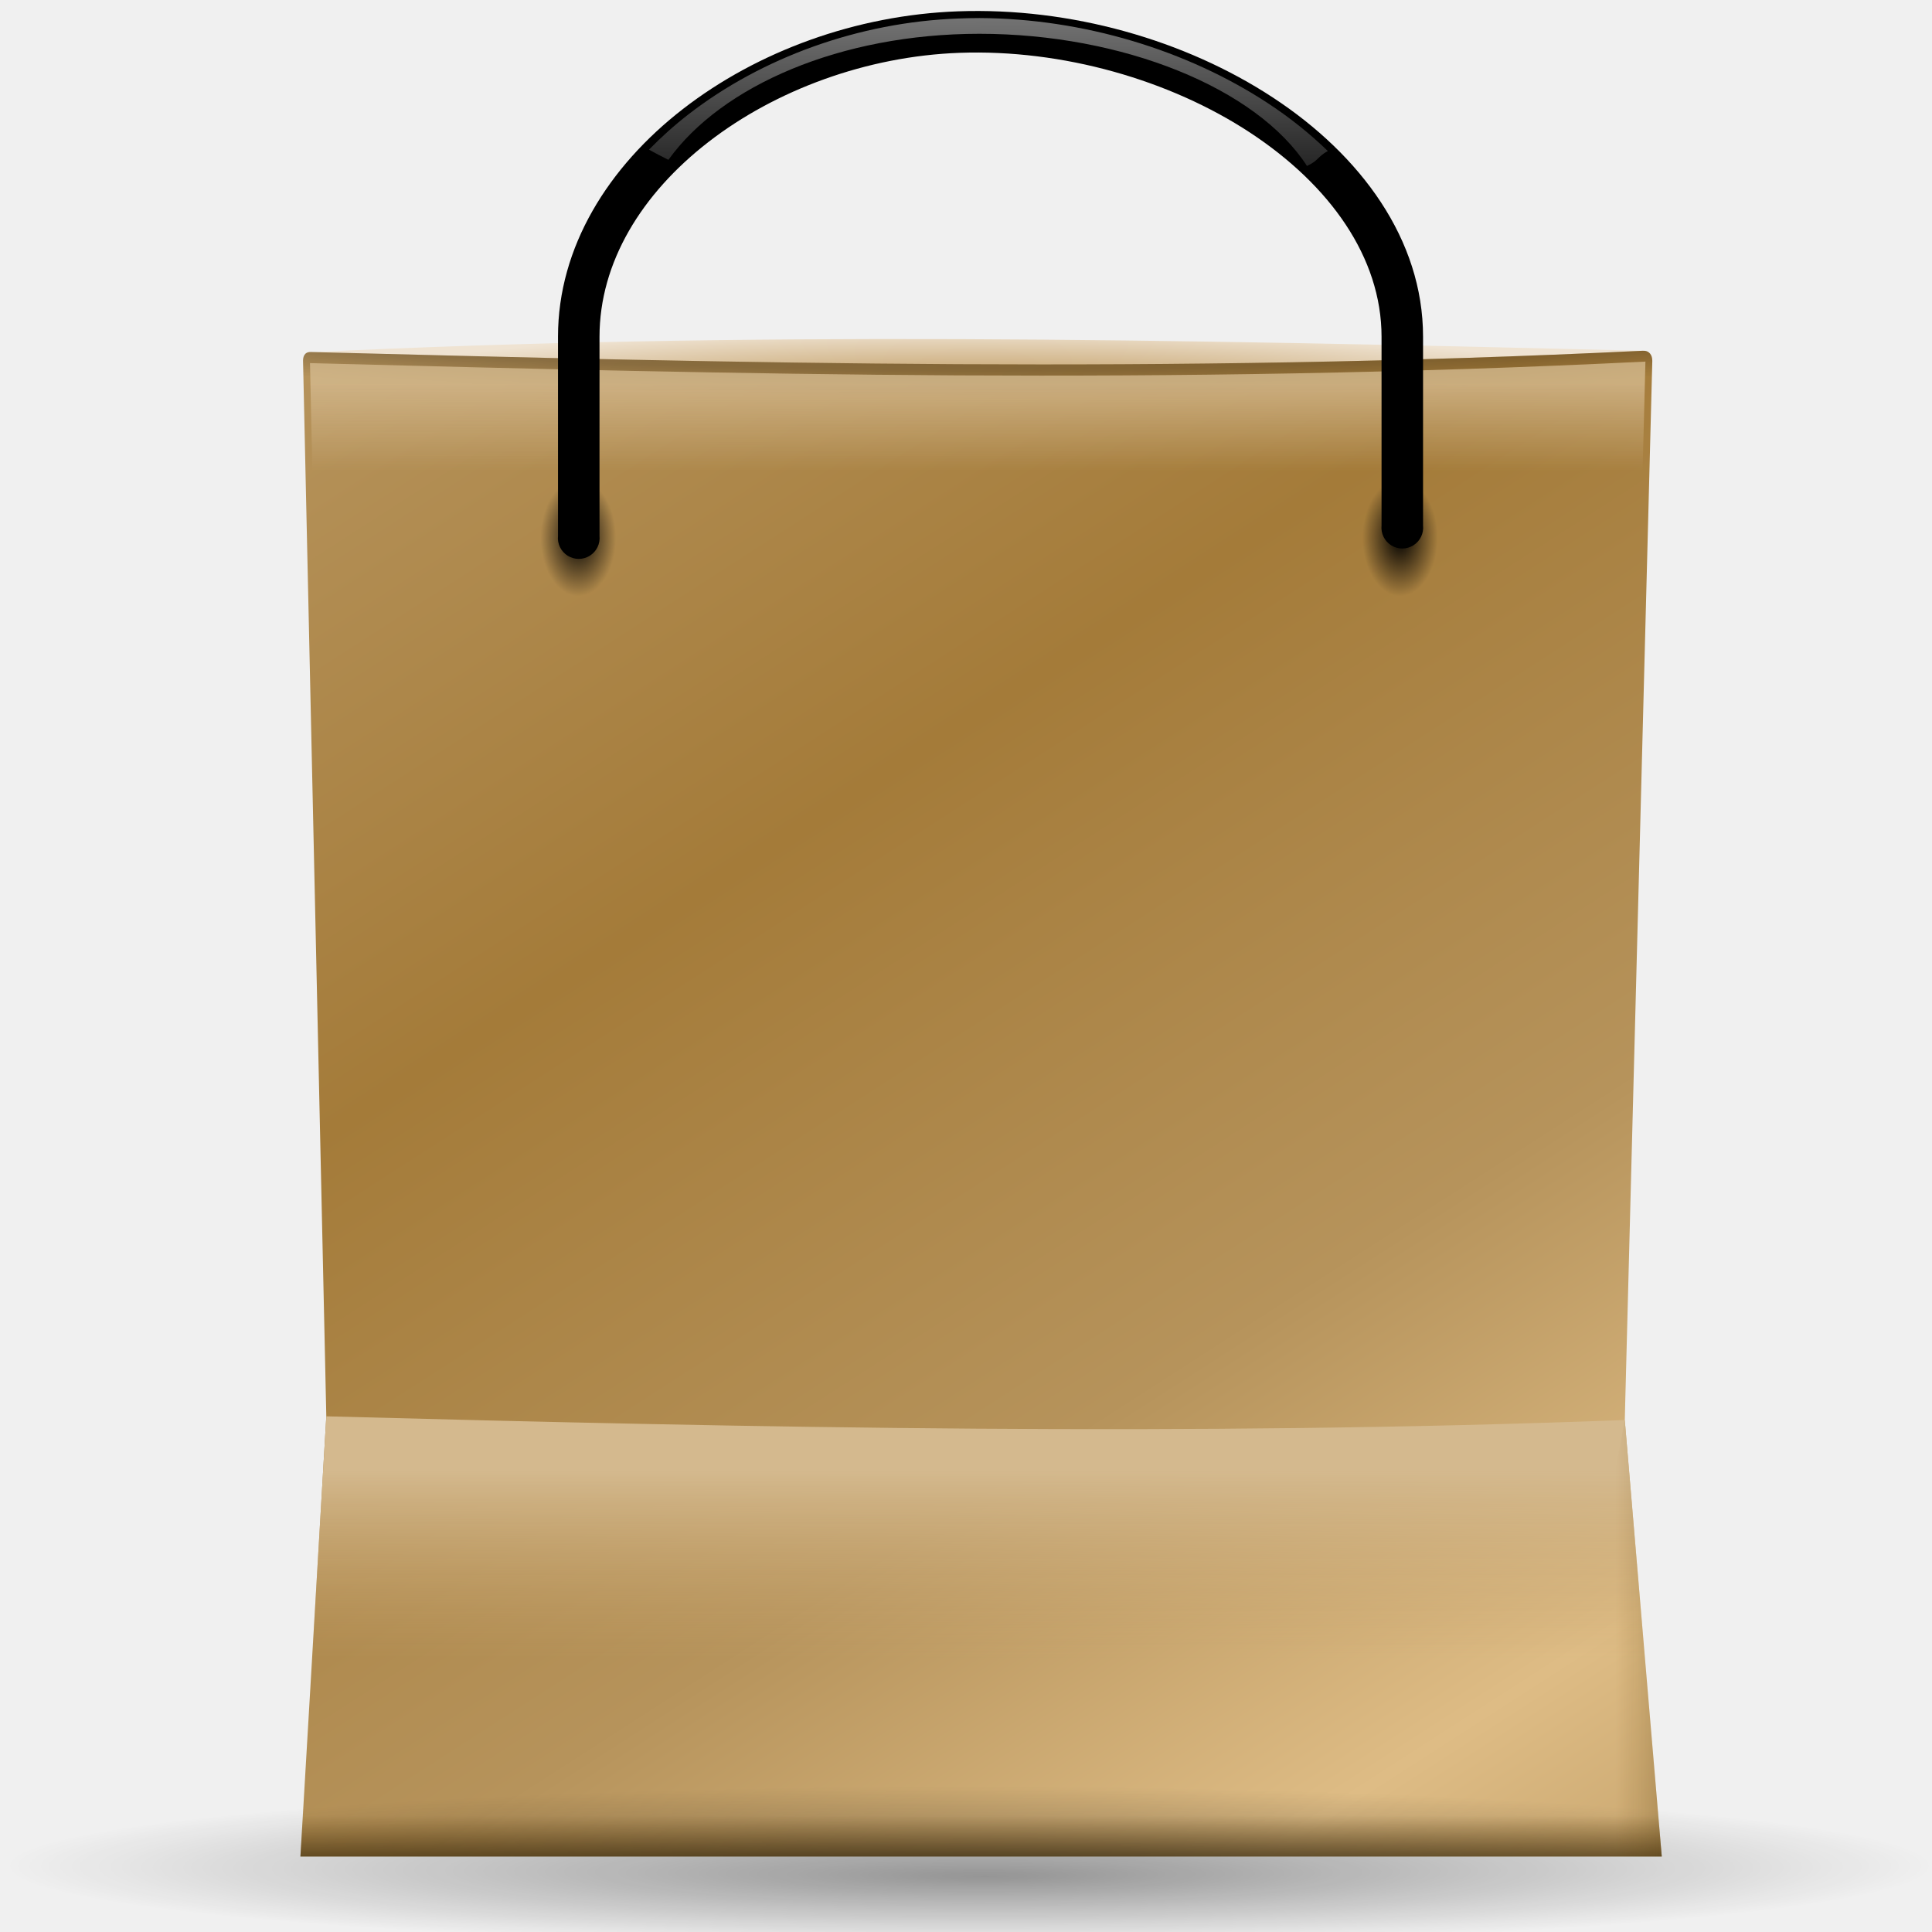
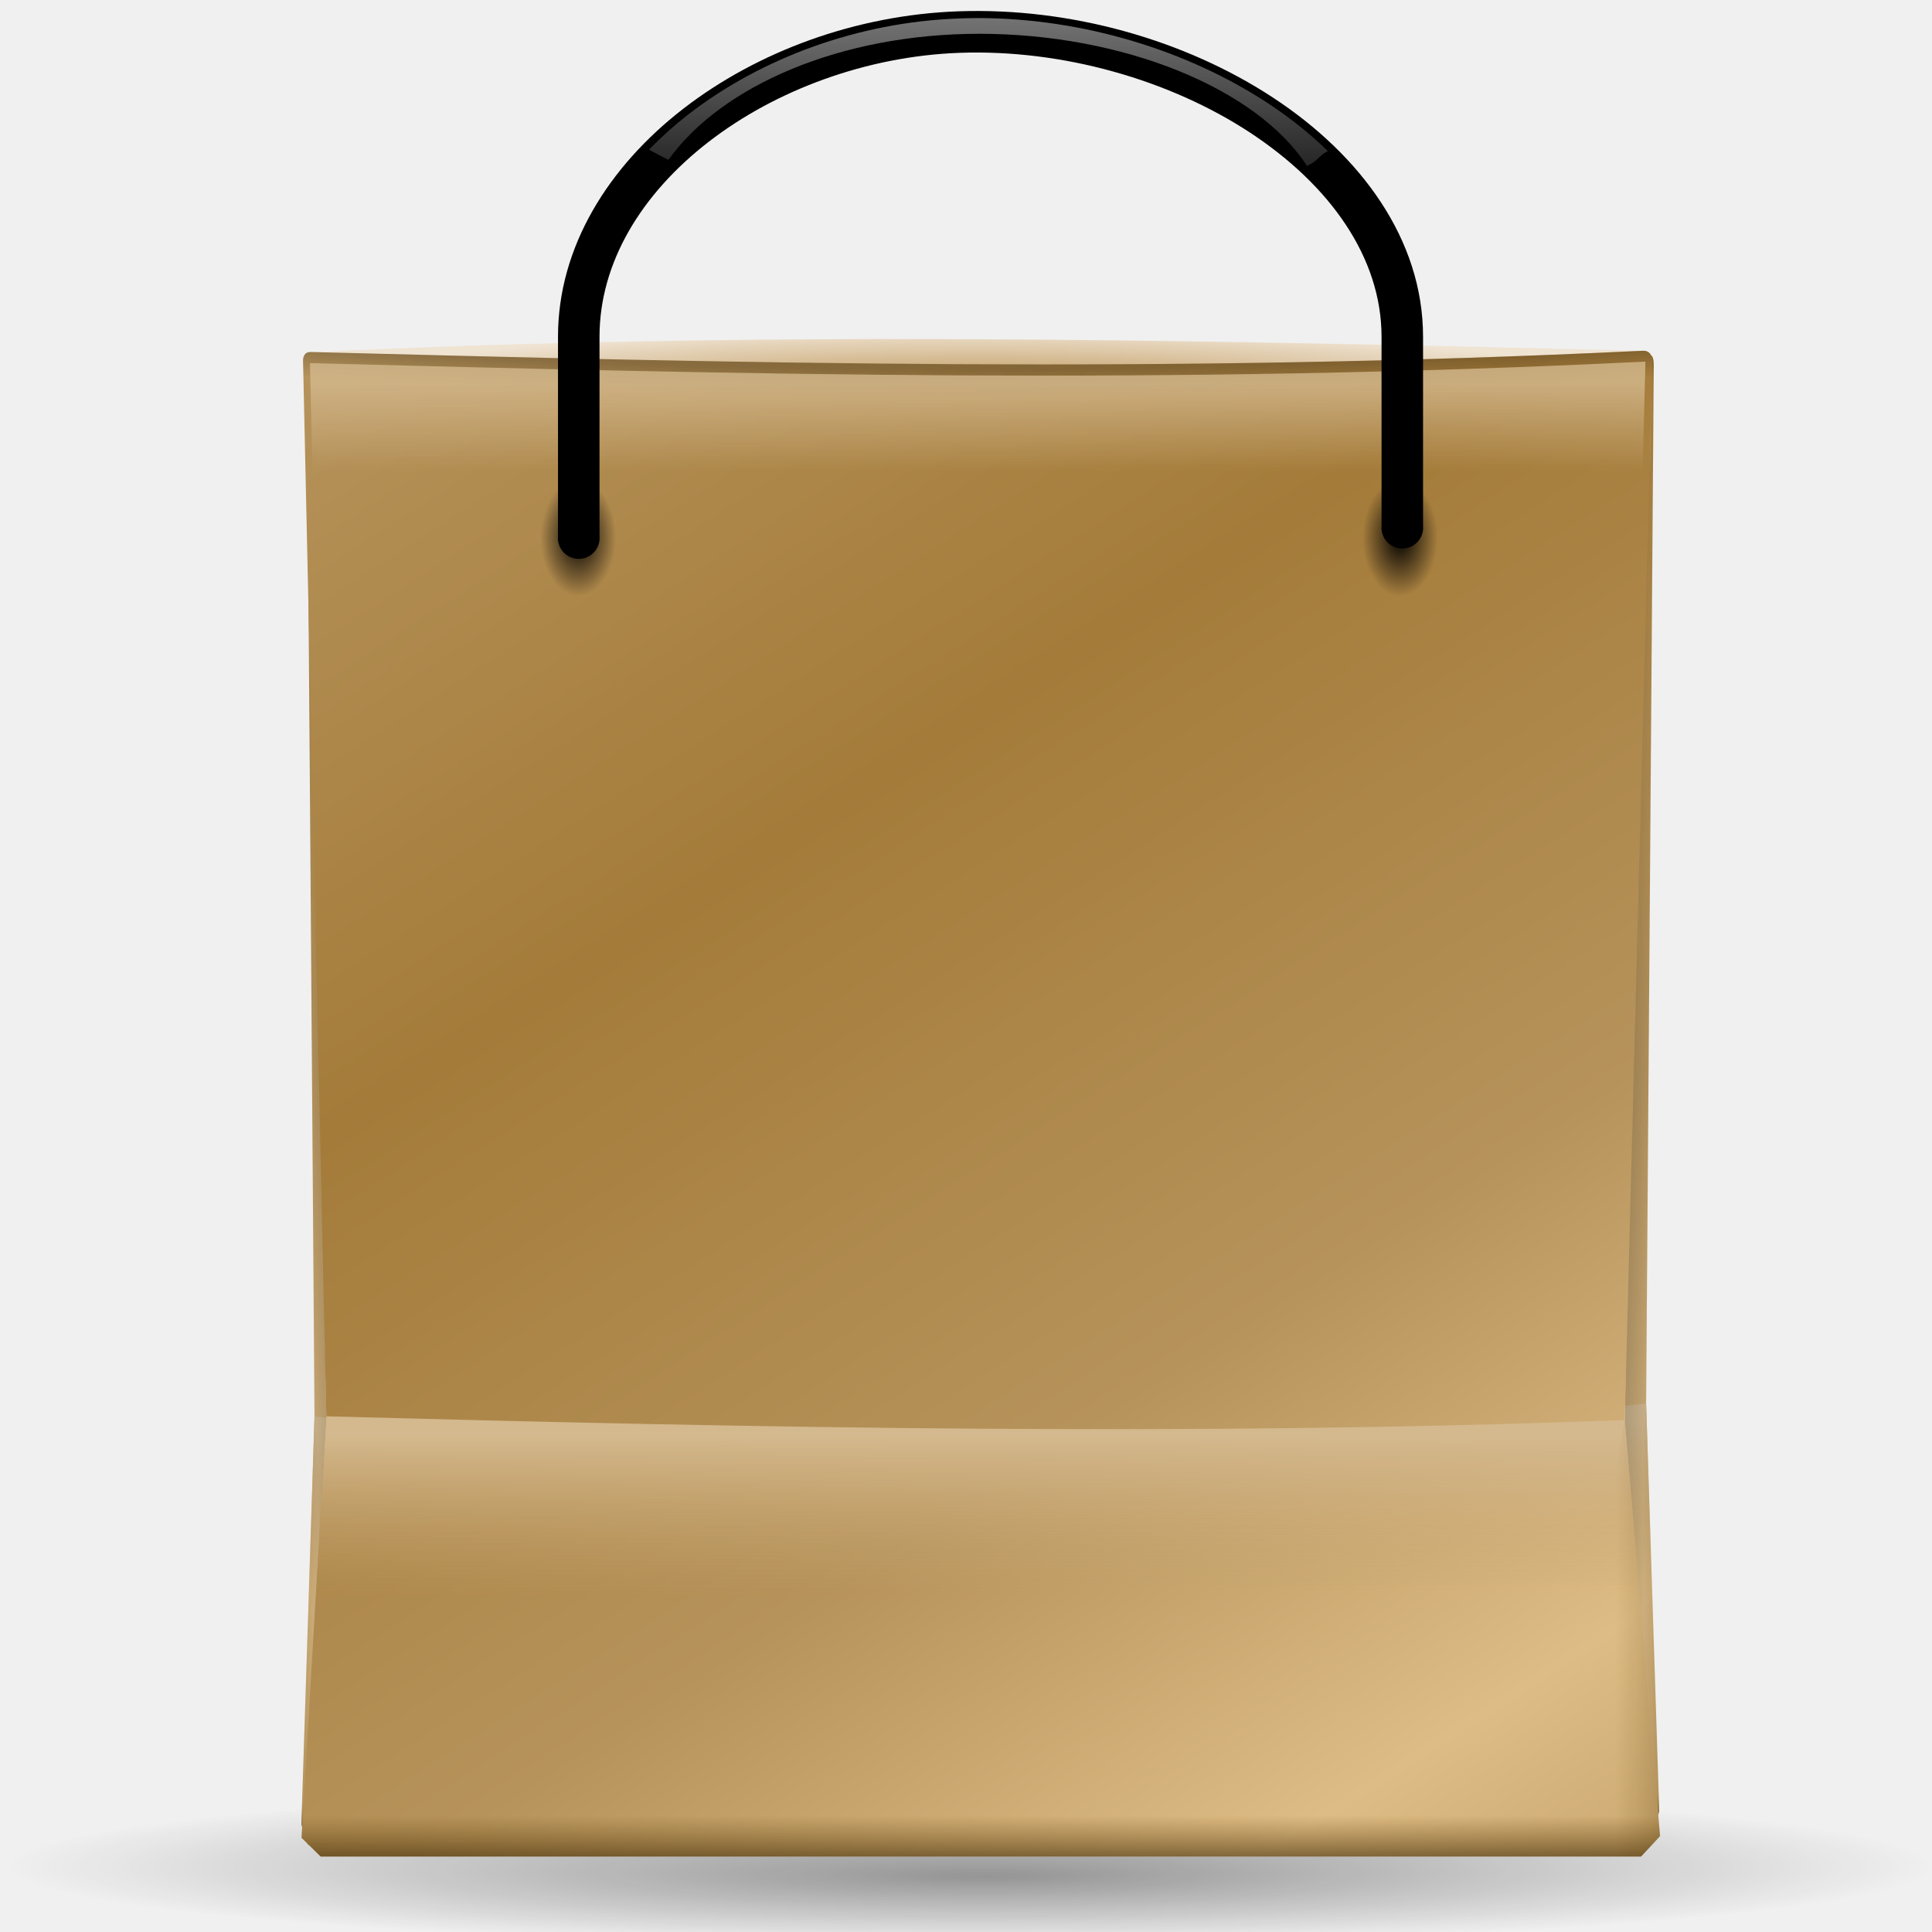
<svg xmlns="http://www.w3.org/2000/svg" xmlns:xlink="http://www.w3.org/1999/xlink" width="128" height="128" id="svg1307" version="1.0">
  <defs id="defs1309">
+     <linearGradient id="linearGradient2950">
+       <stop style="stop-color:#2e3436;stop-opacity:1;" offset="0" id="stop2952" />
+       <stop style="stop-color:#2e3436;stop-opacity:0;" offset="1" id="stop2954" />
+     </linearGradient>
    <linearGradient id="linearGradient3675">
      <stop style="stop-color:#b48842;stop-opacity:1;" offset="0" id="stop3677" />
      <stop style="stop-color:#efe3d2;stop-opacity:1;" offset="1" id="stop3679" />
    </linearGradient>
    <linearGradient id="linearGradient3629">
      <stop style="stop-color:#818181;stop-opacity:1;" offset="0" id="stop3631" />
      <stop style="stop-color:#818181;stop-opacity:0;" offset="1" id="stop3633" />
    </linearGradient>
    <linearGradient id="linearGradient3241">
      <stop style="stop-color:#d4b98e;stop-opacity:1;" offset="0" id="stop3243" />
      <stop style="stop-color:#d4b98e;stop-opacity:0;" offset="1" id="stop3245" />
    </linearGradient>
    <linearGradient id="linearGradient3224">
      <stop style="stop-color:black;stop-opacity:1;" offset="0" id="stop3226" />
      <stop id="stop3235" offset="0.858" style="stop-color:black;stop-opacity:0.498;" />
      <stop style="stop-color:black;stop-opacity:0;" offset="1" id="stop3228" />
    </linearGradient>
    <linearGradient id="linearGradient3208">
      <stop style="stop-color:black;stop-opacity:1;" offset="0" id="stop3210" />
      <stop style="stop-color:black;stop-opacity:0;" offset="1" id="stop3212" />
    </linearGradient>
    <linearGradient id="linearGradient3174">
      <stop style="stop-color:#a47b39;stop-opacity:1;" offset="0" id="stop3176" />
      <stop id="stop3180" offset="0.588" style="stop-color:#b6935b;stop-opacity:1;" />
      <stop style="stop-color:#debc85;stop-opacity:1;" offset="1" id="stop3178" />
    </linearGradient>
    <linearGradient id="linearGradient3166">
      <stop style="stop-color:#d4b98e;stop-opacity:1;" offset="0" id="stop3168" />
      <stop style="stop-color:#c8a56e;stop-opacity:0;" offset="1" id="stop3170" />
    </linearGradient>
    <linearGradient id="linearGradient5242">
      <stop style="stop-color:#180f00;stop-opacity:1;" offset="0" id="stop5244" />
      <stop style="stop-color:#613e00;stop-opacity:0;" offset="1" id="stop5246" />
    </linearGradient>
    <linearGradient xlink:href="#linearGradient3174" id="linearGradient3154" x1="61.75" y1="44.125" x2="102.5" y2="107.375" gradientUnits="userSpaceOnUse" spreadMethod="reflect" gradientTransform="matrix(0.980352,0,0,0.980352,-0.438514,7.073345)" />
-     <linearGradient xlink:href="#linearGradient3166" id="linearGradient3172" x1="64.25" y1="92.125" x2="64.25" y2="104.875" gradientUnits="userSpaceOnUse" gradientTransform="matrix(0.980352,0,0,0.980352,-0.438514,7.073345)" />
+     <linearGradient xlink:href="#linearGradient3166" id="linearGradient3172" x1="64.25" y1="89.83" x2="64.25" y2="100.54" gradientUnits="userSpaceOnUse" gradientTransform="matrix(0.980352,0,0,0.980352,-0.438514,7.073345)" />
    <linearGradient xlink:href="#linearGradient5242" id="linearGradient3186" gradientUnits="userSpaceOnUse" x1="64.25" y1="120.422" x2="64.25" y2="115.482" gradientTransform="matrix(0.980352,0,0,0.980352,-0.438514,7.073345)" />
    <linearGradient xlink:href="#linearGradient5242" id="linearGradient3190" gradientUnits="userSpaceOnUse" x1="123.355" y1="116.47" x2="109.614" y2="116.47" gradientTransform="matrix(0.980352,0,0,0.980352,-0.438514,7.073345)" />
    <radialGradient xlink:href="#linearGradient3208" id="radialGradient3214" cx="38.562" cy="36.125" fx="38.562" fy="36.125" r="2.5" gradientTransform="matrix(1,0,0,0.975,0,0.903125)" gradientUnits="userSpaceOnUse" />
    <radialGradient xlink:href="#linearGradient3208" id="radialGradient3218" gradientUnits="userSpaceOnUse" gradientTransform="matrix(1,0,0,0.975,0,0.903125)" cx="38.562" cy="36.125" fx="38.562" fy="36.125" r="2.5" />
    <radialGradient xlink:href="#linearGradient3224" id="radialGradient3230" cx="63.157" cy="66.08" fx="63.157" fy="66.08" r="45.096" gradientTransform="matrix(2.215367,0,0,0.279293,-74.91674,-4.748976)" gradientUnits="userSpaceOnUse" />
    <linearGradient xlink:href="#linearGradient3241" id="linearGradient3247" x1="59.75" y1="24.707" x2="59.75" y2="30.505" gradientUnits="userSpaceOnUse" gradientTransform="matrix(0.989418,0,0,0.989418,0.685484,0.995587)" />
    <linearGradient id="linearGradient3291">
      <stop id="stop3293" offset="0" style="stop-color:#000000;stop-opacity:1;" />
      <stop id="stop3295" offset="1" style="stop-color:#000000;stop-opacity:0;" />
    </linearGradient>
    <radialGradient xlink:href="#linearGradient3291" id="radialGradient3616" gradientUnits="userSpaceOnUse" gradientTransform="matrix(1,0,0,0.197802,0,92.82166)" cx="63.912" cy="115.709" fx="64.958" fy="124.289" r="63.912" />
    <linearGradient xlink:href="#linearGradient3629" id="linearGradient3635" x1="66.507" y1="-0.623" x2="66.583" y2="15.994" gradientUnits="userSpaceOnUse" />
    <radialGradient xlink:href="#linearGradient3675" id="radialGradient3681" cx="64.776" cy="-255.127" fx="64.776" fy="-255.187" r="44.711" gradientTransform="matrix(1,0,0,0.100719,0,52.00215)" gradientUnits="userSpaceOnUse" />
+     <linearGradient xlink:href="#linearGradient3174" id="linearGradient2000" gradientUnits="userSpaceOnUse" gradientTransform="matrix(0.980352,0,0,0.980352,-116.3063,59.96285)" spreadMethod="reflect" x1="61.75" y1="44.125" x2="102.5" y2="107.375" />
+     <linearGradient xlink:href="#linearGradient3166" id="linearGradient2002" gradientUnits="userSpaceOnUse" gradientTransform="matrix(0.980352,0,0,0.980352,-116.3063,59.96285)" x1="64.25" y1="89.83" x2="64.25" y2="100.54" />
+     <linearGradient xlink:href="#linearGradient5242" id="linearGradient2004" gradientUnits="userSpaceOnUse" gradientTransform="matrix(0.980352,0,0,0.980352,-116.3063,59.96285)" x1="64.25" y1="120.422" x2="64.25" y2="115.482" />
+     <linearGradient xlink:href="#linearGradient5242" id="linearGradient2006" gradientUnits="userSpaceOnUse" gradientTransform="matrix(0.980352,0,0,0.980352,-116.3063,59.96285)" x1="123.355" y1="116.47" x2="109.614" y2="116.47" />
+     <radialGradient xlink:href="#linearGradient3224" id="radialGradient2008" gradientUnits="userSpaceOnUse" gradientTransform="matrix(2.215367,0,0,0.279293,-190.7845,48.14053)" cx="63.157" cy="66.08" fx="63.157" fy="66.08" r="45.096" />
+     <linearGradient xlink:href="#linearGradient3241" id="linearGradient2010" gradientUnits="userSpaceOnUse" gradientTransform="matrix(0.989418,0,0,0.989418,-115.1823,53.88509)" x1="59.75" y1="24.707" x2="59.75" y2="30.505" />
+     <linearGradient xlink:href="#linearGradient2950" id="linearGradient2956" x1="99.767" y1="72.81" x2="109.688" y2="72.81" gradientUnits="userSpaceOnUse" gradientTransform="matrix(1.006945,0,1.872051e-3,0.980329,-0.73685,1.062503)" />
+     <linearGradient xlink:href="#linearGradient3174" id="linearGradient2992" gradientUnits="userSpaceOnUse" gradientTransform="matrix(0.980352,0,0,0.980352,-116.3063,59.96285)" spreadMethod="reflect" x1="61.75" y1="44.125" x2="102.5" y2="107.375" />
+     <linearGradient xlink:href="#linearGradient3166" id="linearGradient2994" gradientUnits="userSpaceOnUse" gradientTransform="matrix(0.980352,0,0,0.980352,-116.3063,59.96285)" x1="64.25" y1="89.83" x2="64.25" y2="100.54" />
+     <linearGradient xlink:href="#linearGradient5242" id="linearGradient2996" gradientUnits="userSpaceOnUse" gradientTransform="matrix(0.980352,0,0,0.980352,-116.3063,59.96285)" x1="64.25" y1="120.422" x2="64.25" y2="115.482" />
+     <linearGradient xlink:href="#linearGradient5242" id="linearGradient2998" gradientUnits="userSpaceOnUse" gradientTransform="matrix(0.980352,0,0,0.980352,-116.3063,59.96285)" x1="123.355" y1="116.47" x2="109.614" y2="116.47" />
+     <radialGradient xlink:href="#linearGradient3224" id="radialGradient3000" gradientUnits="userSpaceOnUse" gradientTransform="matrix(2.215367,0,0,0.279293,-190.7845,48.14053)" cx="63.157" cy="66.08" fx="63.157" fy="66.08" r="45.096" />
+     <linearGradient xlink:href="#linearGradient3241" id="linearGradient3002" gradientUnits="userSpaceOnUse" gradientTransform="matrix(0.989418,0,0,0.989418,-115.1823,53.88509)" x1="59.75" y1="24.707" x2="59.75" y2="30.505" />
+     <linearGradient xlink:href="#linearGradient2950" id="linearGradient3004" gradientUnits="userSpaceOnUse" gradientTransform="matrix(1.006945,0,1.872051e-3,0.980329,-0.73685,1.062503)" x1="99.767" y1="72.81" x2="109.688" y2="72.81" />
  </defs>
  <g id="layer1">
+     <g id="g2982" transform="matrix(-1,0,0,1,129.8963,0.864706)">
+       <g id="g2966" transform="matrix(0.350487,0,1.872051e-3,0.980329,111.6647,-51.08628)">
+         <path style="fill:url(#linearGradient2992);fill-opacity:1;fill-rule:evenodd;stroke:none;stroke-width:1px;stroke-linecap:butt;stroke-linejoin:miter;stroke-opacity:1" d="M -70.631,175.89 L -7.15,175.89 L -5.887,174.524 L -8.222,146.969 L -6.399,76.811 C -6.393,76.397 -6.599,76.105 -7.04,76.129 C -38.743,77.663 -43.08,76.941 -71.296,76.211 C -71.718,76.193 -71.801,76.59 -71.789,76.845 L -70.248,146.724 L -71.89,174.648 L -70.631,175.89 z " id="path2968" />
+         <path id="path2970" d="M -69.631,175.89 L -7.139,175.89 L -5.886,174.536 L -8.222,146.969 C -36.898,148.063 -40.573,147.487 -69.248,146.724 L -70.884,174.645 L -69.631,175.89 z " style="fill:url(#linearGradient2994);fill-opacity:1;fill-rule:evenodd;stroke:none;stroke-width:1px;stroke-linecap:butt;stroke-linejoin:miter;stroke-opacity:1" />
+         <path style="fill:url(#linearGradient2996);fill-opacity:1;fill-rule:evenodd;stroke:none;stroke-width:1px;stroke-linecap:butt;stroke-linejoin:miter;stroke-opacity:1" d="M -69.62,175.89 L -7.139,175.89 L -5.885,174.546 L -6.728,164.606 L -70.287,164.38 L -70.891,174.647 L -69.62,175.89 z " id="path2972" />
+         <path id="path2974" d="M -13.614,175.89 L -7.15,175.89 L -5.886,174.544 L -8.222,146.969 L -13.614,175.89 z " style="fill:url(#linearGradient2998);fill-opacity:1;fill-rule:evenodd;stroke:none;stroke-width:1px;stroke-linecap:butt;stroke-linejoin:miter;stroke-opacity:1" />
+         <path id="path2976" d="M -8.222,146.969 L -6.399,76.796 C -6.401,76.466 -6.617,76.08 -7.043,76.129 C -38.719,77.662 -38.036,76.942 -66.229,76.213 C -66.764,76.211 -66.792,76.562 -66.79,76.767 L -65.248,146.724 L -8.222,146.969 z " style="opacity:0.458;fill:url(#radialGradient3000);fill-opacity:1;fill-rule:evenodd;stroke:none;stroke-width:1px;stroke-linecap:butt;stroke-linejoin:miter;stroke-opacity:1" />
+         <path style="opacity:0.802;fill:url(#linearGradient3002);fill-opacity:1;fill-rule:evenodd;stroke:none;stroke-width:1px;stroke-linecap:butt;stroke-linejoin:miter;stroke-opacity:1" d="M -8.676,146.969 L -6.854,76.847 C -38.673,78.416 -43.053,77.678 -71.33,76.947 L -69.792,146.727 C -41.236,148.096 -36.9,147.927 -8.676,146.969 z " id="path2978" />
+       </g>
+       <path style="fill:url(#linearGradient3004);fill-opacity:1;fill-rule:evenodd;stroke:none;stroke-width:1px;stroke-linecap:butt;stroke-linejoin:miter;stroke-opacity:1" d="M 109.346,23.549 C 107.958,23.737 106.727,23.885 105.603,24.008 C 104.479,24.131 103.449,24.217 102.519,24.284 C 101.59,24.351 100.745,24.387 99.939,24.407 C 99.45,24.418 98.988,24.41 98.523,24.407 C 95.96,24.329 93.551,23.998 88.61,23.641 C 88.535,23.64 88.481,23.686 88.453,23.763 C 87.863,23.716 87.475,23.688 86.816,23.641 C 86.668,23.623 86.655,24.003 86.66,24.253 L 87.326,92.754 L 86.78,120.111 L 87.254,121.337 L 87.601,121.337 L 109.502,121.337 L 109.94,120.019 L 109.07,92.999 L 109.568,24.223 C 109.568,24.21 109.568,24.204 109.568,24.192 C 109.566,23.869 109.495,23.501 109.346,23.549 z " id="path2980" />
+     </g>
+     <g id="g1992" transform="matrix(0.350487,0,1.872051e-3,0.980329,111.6647,-51.08628)">
+       <path style="fill:url(#linearGradient2000);fill-opacity:1;fill-rule:evenodd;stroke:none;stroke-width:1px;stroke-linecap:butt;stroke-linejoin:miter;stroke-opacity:1" d="M -70.631,175.89 L -7.15,175.89 L -5.887,174.524 L -8.222,146.969 L -6.399,76.811 C -6.393,76.397 -6.599,76.105 -7.04,76.129 C -38.743,77.663 -43.08,76.941 -71.296,76.211 C -71.718,76.193 -71.801,76.59 -71.789,76.845 L -70.248,146.724 L -71.89,174.648 L -70.631,175.89 z " id="path1936" />
+       <path id="path1938" d="M -69.631,175.89 L -7.139,175.89 L -5.886,174.536 L -8.222,146.969 C -36.898,148.063 -40.573,147.487 -69.248,146.724 L -70.884,174.645 L -69.631,175.89 z " style="fill:url(#linearGradient2002);fill-opacity:1;fill-rule:evenodd;stroke:none;stroke-width:1px;stroke-linecap:butt;stroke-linejoin:miter;stroke-opacity:1" />
+       <path style="fill:url(#linearGradient2004);fill-opacity:1;fill-rule:evenodd;stroke:none;stroke-width:1px;stroke-linecap:butt;stroke-linejoin:miter;stroke-opacity:1" d="M -69.62,175.89 L -7.139,175.89 L -5.885,174.546 L -6.728,164.606 L -70.287,164.38 L -70.891,174.647 L -69.62,175.89 z " id="path1940" />
+       <path id="path1942" d="M -13.614,175.89 L -7.15,175.89 L -5.886,174.544 L -8.222,146.969 L -13.614,175.89 z " style="fill:url(#linearGradient2006);fill-opacity:1;fill-rule:evenodd;stroke:none;stroke-width:1px;stroke-linecap:butt;stroke-linejoin:miter;stroke-opacity:1" />
+       <path id="path1946" d="M -8.222,146.969 L -6.399,76.796 C -6.401,76.466 -6.617,76.08 -7.043,76.129 C -38.719,77.662 -38.036,76.942 -66.229,76.213 C -66.764,76.211 -66.792,76.562 -66.79,76.767 L -65.248,146.724 L -8.222,146.969 z " style="opacity:0.458;fill:url(#radialGradient2008);fill-opacity:1;fill-rule:evenodd;stroke:none;stroke-width:1px;stroke-linecap:butt;stroke-linejoin:miter;stroke-opacity:1" />
+       <path style="opacity:0.802;fill:url(#linearGradient2010);fill-opacity:1;fill-rule:evenodd;stroke:none;stroke-width:1px;stroke-linecap:butt;stroke-linejoin:miter;stroke-opacity:1" d="M -8.676,146.969 L -6.854,76.847 C -38.673,78.416 -43.053,77.678 -71.33,76.947 L -69.792,146.727 C -41.236,148.096 -36.9,147.927 -8.676,146.969 z " id="path1948" />
+     </g>
+     <path style="fill:url(#linearGradient2956);fill-opacity:1;fill-rule:evenodd;stroke:none;stroke-width:1px;stroke-linecap:butt;stroke-linejoin:miter;stroke-opacity:1" d="M 109.346,23.549 C 107.958,23.737 106.727,23.885 105.603,24.008 C 104.479,24.131 103.449,24.217 102.519,24.284 C 101.59,24.351 100.745,24.387 99.939,24.407 C 99.45,24.418 98.988,24.41 98.523,24.407 C 95.96,24.329 93.551,23.998 88.61,23.641 C 88.535,23.64 88.481,23.686 88.453,23.763 C 87.863,23.716 87.475,23.688 86.816,23.641 C 86.668,23.623 86.655,24.003 86.66,24.253 L 87.326,92.754 L 86.78,120.111 L 87.254,121.337 L 87.601,121.337 L 109.502,121.337 L 109.94,120.019 L 109.07,92.999 L 109.568,24.223 C 109.568,24.21 109.568,24.204 109.568,24.192 C 109.566,23.869 109.495,23.501 109.346,23.549 z " id="path2014" />
+     <path style="opacity:0.381;fill:url(#radialGradient3616);fill-opacity:1;fill-rule:nonzero;stroke:none;stroke-width:0;stroke-linecap:round;stroke-linejoin:round;stroke-miterlimit:4;stroke-dasharray:none;stroke-dashoffset:4;stroke-opacity:1" id="path3289" d="M 127.824 115.709 A 63.912 12.642 0 1 1  0,115.709 A 63.912 12.642 0 1 1  127.824 115.709 z" transform="matrix(1,0,0,0.416667,0.310672,75.40153)" />
    <path style="fill:url(#radialGradient3681);fill-opacity:1.0;fill-rule:evenodd;stroke:none;stroke-width:1px;stroke-linecap:butt;stroke-linejoin:miter;stroke-opacity:1;opacity:1" d="M 107.645,94.08 L 108.831,23.238 C 77.137,22.46 49.408,21.932 20.496,23.342 L 21.619,93.835 L 107.645,94.08 z " id="path3637" />
    <path id="path2276" d="M 50.893,3.281 L 50.893,0.487 L 50.893,3.281 z " style="fill:#ffffff;fill-opacity:0.757;fill-rule:nonzero;stroke:none;stroke-width:0.5;stroke-linecap:round;stroke-linejoin:round;stroke-miterlimit:4;stroke-dasharray:none;stroke-dashoffset:4;stroke-opacity:1" />
    <path id="path3206" d="M -68.609,-83.349 L -68.609,-86.144 L -68.609,-83.349 z " style="fill:white;fill-opacity:0.757;fill-rule:nonzero;stroke:none;stroke-width:0.5;stroke-linecap:round;stroke-linejoin:round;stroke-miterlimit:4;stroke-dasharray:none;stroke-dashoffset:4;stroke-opacity:1" />
    <g id="layer4" style="display:inline" transform="translate(114.3422,61.23268)" />
    <g id="layer5" style="display:inline" transform="translate(114.3422,61.23268)" />
-     <path style="fill:url(#linearGradient3154);fill-opacity:1;fill-rule:evenodd;stroke:none;stroke-width:1px;stroke-linecap:butt;stroke-linejoin:miter;stroke-opacity:1" d="M 19.904,123 L 110.096,123 L 107.645,94.08 L 109.469,23.922 C 109.475,23.507 109.269,23.216 108.827,23.239 C 77.125,24.773 48.788,24.052 20.572,23.322 C 20.15,23.304 20.067,23.7 20.079,23.956 L 21.619,93.835 L 19.904,123 z " id="path2257" />
-     <path id="path3164" d="M 19.904,123 L 110.096,123 L 107.645,94.08 C 78.97,95.173 50.295,94.598 21.619,93.835 L 19.904,123 z " style="fill:url(#linearGradient3172);fill-opacity:1;fill-rule:evenodd;stroke:none;stroke-width:1px;stroke-linecap:butt;stroke-linejoin:miter;stroke-opacity:1" />
-     <path style="fill:url(#linearGradient3186);fill-opacity:1;fill-rule:evenodd;stroke:none;stroke-width:1px;stroke-linecap:butt;stroke-linejoin:miter;stroke-opacity:1" d="M 19.904,123 L 110.096,123 L 107.645,94.08 C 79.397,95.137 50.863,95.432 21.619,93.835 L 19.904,123 z " id="path3182" />
-     <path id="path3188" d="M 102.253,123 L 110.096,123 L 107.645,94.08 L 102.253,123 z " style="fill:url(#linearGradient3190);fill-opacity:1;fill-rule:evenodd;stroke:none;stroke-width:1px;stroke-linecap:butt;stroke-linejoin:miter;stroke-opacity:1" />
+     <path style="fill:url(#linearGradient3154);fill-opacity:1;fill-rule:evenodd;stroke:none;stroke-width:1px;stroke-linecap:butt;stroke-linejoin:miter;stroke-opacity:1" d="M 21.237,123 L 108.718,123 L 109.981,121.635 L 107.645,94.08 L 109.469,23.922 C 109.475,23.507 109.269,23.216 108.827,23.239 C 77.125,24.773 48.788,24.052 20.572,23.322 C 20.15,23.304 20.067,23.7 20.079,23.956 L 21.619,93.835 L 19.978,121.758 L 21.237,123 z " id="path2257" />
+     <path id="path3164" d="M 21.237,123 L 108.729,123 L 109.982,121.647 L 107.645,94.08 C 78.97,95.173 50.295,94.598 21.619,93.835 L 19.983,121.756 L 21.237,123 z " style="fill:url(#linearGradient3172);fill-opacity:1;fill-rule:evenodd;stroke:none;stroke-width:1px;stroke-linecap:butt;stroke-linejoin:miter;stroke-opacity:1" />
+     <g id="g2962">
+       <path id="path3182" d="M 21.248,123 L 108.729,123 L 109.982,121.657 L 109.14,111.717 L 20.581,111.49 L 19.977,121.758 L 21.248,123 z " style="fill:url(#linearGradient3186);fill-opacity:1;fill-rule:evenodd;stroke:none;stroke-width:1px;stroke-linecap:butt;stroke-linejoin:miter;stroke-opacity:1" />
+       <path style="fill:url(#linearGradient3190);fill-opacity:1;fill-rule:evenodd;stroke:none;stroke-width:1px;stroke-linecap:butt;stroke-linejoin:miter;stroke-opacity:1" d="M 102.253,123 L 108.718,123 L 109.982,121.655 L 107.645,94.08 L 102.253,123 z " id="path3188" />
+     </g>
    <path style="opacity:1;fill:url(#radialGradient3214);fill-opacity:1;stroke:none;stroke-width:2.765;stroke-linecap:round;stroke-linejoin:round;stroke-miterlimit:4;stroke-dasharray:none;stroke-dashoffset:4;stroke-opacity:1" id="path3198" d="M 41.062 36.125 A 2.5 2.438 0 1 1  36.062,36.125 A 2.5 2.438 0 1 1  41.062 36.125 z" transform="matrix(1,0,0,1.589744,-0.25,-21.80449)" />
    <path id="path3220" d="M 107.645,94.08 L 109.469,23.906 C 109.466,23.577 109.25,23.191 108.825,23.239 C 77.148,24.772 48.832,24.053 20.639,23.323 C 20.103,23.322 20.075,23.672 20.077,23.878 L 21.619,93.835 L 107.645,94.08 z " style="fill:url(#radialGradient3230);fill-opacity:1.0;fill-rule:evenodd;stroke:none;stroke-width:1px;stroke-linecap:butt;stroke-linejoin:miter;stroke-opacity:1;opacity:0.458" />
    <path style="opacity:0.802;fill:url(#linearGradient3247);fill-opacity:1;fill-rule:evenodd;stroke:none;stroke-width:1px;stroke-linecap:butt;stroke-linejoin:miter;stroke-opacity:1" d="M 107.192,94.08 L 109.014,23.957 C 77.195,25.526 48.815,24.789 20.538,24.058 L 22.076,93.837 C 50.632,95.207 78.968,95.038 107.192,94.08 z " id="path3237" />
-     <path style="fill:black;fill-opacity:1;fill-rule:evenodd;stroke:none;stroke-width:2.765;stroke-linecap:round;stroke-linejoin:round;stroke-miterlimit:4;stroke-dasharray:none;stroke-opacity:1" d="M 63.469,0.75 C 56.718,0.996 50.179,3.399 45.25,7.219 C 40.321,11.038 36.969,16.349 36.969,22.312 L 36.969,35.5 C 36.913,36.026 37.163,36.537 37.611,36.818 C 38.059,37.098 38.628,37.098 39.077,36.818 C 39.525,36.537 39.774,36.026 39.719,35.5 L 39.719,22.312 C 39.719,17.388 42.505,12.841 46.938,9.406 C 51.37,5.971 57.41,3.724 63.562,3.5 C 70.406,3.251 77.517,5.304 82.812,8.781 C 88.108,12.259 91.531,17.056 91.531,22.312 L 91.531,34.812 C 91.476,35.338 91.725,35.85 92.173,36.13 C 92.622,36.41 93.191,36.41 93.639,36.13 C 94.087,35.85 94.337,35.338 94.281,34.812 L 94.281,22.312 C 94.281,15.868 90.163,10.29 84.344,6.469 C 78.525,2.648 70.927,0.479 63.469,0.75 z " id="path3192" />
-     <path transform="matrix(1,0,0,1.589744,54.19722,-21.80449)" d="M 41.062 36.125 A 2.5 2.438 0 1 1  36.062,36.125 A 2.5 2.438 0 1 1  41.062 36.125 z" id="path3216" style="opacity:1;fill:url(#radialGradient3218);fill-opacity:1;stroke:none;stroke-width:2.765;stroke-linecap:round;stroke-linejoin:round;stroke-miterlimit:4;stroke-dasharray:none;stroke-dashoffset:4;stroke-opacity:1" />
+     <g id="g2958">
+       <path id="path3192" d="M 63.469,0.75 C 56.718,0.996 50.179,3.399 45.25,7.219 C 40.321,11.038 36.969,16.349 36.969,22.312 L 36.969,35.5 C 36.913,36.026 37.163,36.537 37.611,36.818 C 38.059,37.098 38.628,37.098 39.077,36.818 C 39.525,36.537 39.774,36.026 39.719,35.5 L 39.719,22.312 C 39.719,17.388 42.505,12.841 46.938,9.406 C 51.37,5.971 57.41,3.724 63.562,3.5 C 70.406,3.251 77.517,5.304 82.812,8.781 C 88.108,12.259 91.531,17.056 91.531,22.312 L 91.531,34.812 C 91.476,35.338 91.725,35.85 92.173,36.13 C 92.622,36.41 93.191,36.41 93.639,36.13 C 94.087,35.85 94.337,35.338 94.281,34.812 L 94.281,22.312 C 94.281,15.868 90.163,10.29 84.344,6.469 C 78.525,2.648 70.927,0.479 63.469,0.75 z " style="fill:black;fill-opacity:1;fill-rule:evenodd;stroke:none;stroke-width:2.765;stroke-linecap:round;stroke-linejoin:round;stroke-miterlimit:4;stroke-dasharray:none;stroke-opacity:1" />
+       <path style="opacity:1;fill:url(#radialGradient3218);fill-opacity:1;stroke:none;stroke-width:2.765;stroke-linecap:round;stroke-linejoin:round;stroke-miterlimit:4;stroke-dasharray:none;stroke-dashoffset:4;stroke-opacity:1" id="path3216" d="M 41.062 36.125 A 2.5 2.438 0 1 1  36.062,36.125 A 2.5 2.438 0 1 1  41.062 36.125 z" transform="matrix(1,0,0,1.589744,54.19722,-21.80449)" />
+     </g>
    <path id="path3534" d="M -60.519,-58.414 L -60.519,-61.209 L -60.519,-58.414 z " style="fill:white;fill-opacity:0.757;fill-rule:nonzero;stroke:none;stroke-width:0.5;stroke-linecap:round;stroke-linejoin:round;stroke-miterlimit:4;stroke-dasharray:none;stroke-dashoffset:4;stroke-opacity:1" />
-     <path style="opacity:0.381;fill:url(#radialGradient3616);fill-opacity:1;fill-rule:nonzero;stroke:none;stroke-width:0;stroke-linecap:round;stroke-linejoin:round;stroke-miterlimit:4;stroke-dasharray:none;stroke-dashoffset:4;stroke-opacity:1" id="path3289" d="M 127.824 115.709 A 63.912 12.642 0 1 1  0,115.709 A 63.912 12.642 0 1 1  127.824 115.709 z" transform="matrix(1,0,0,0.416667,0.310672,75.40153)" />
    <path style="fill:url(#linearGradient3635);fill-opacity:1.0;fill-rule:evenodd;stroke:none;stroke-width:2.765;stroke-linecap:round;stroke-linejoin:round;stroke-miterlimit:4;stroke-dasharray:none;stroke-opacity:1" d="M 64.886,1.196 C 64.427,1.194 63.962,1.21 63.504,1.226 C 56.872,1.467 50.448,3.829 45.605,7.581 C 44.674,8.303 43.8,9.09 42.996,9.915 C 43.417,10.146 43.837,10.372 44.285,10.59 C 47.804,5.677 55.695,2.239 64.886,2.239 C 74.37,2.239 83.249,5.826 86.589,10.993 C 87.353,10.655 87.28,10.38 87.973,10.007 C 86.782,8.854 85.454,7.791 84.012,6.845 C 78.653,3.325 71.764,1.224 64.886,1.196 z " id="path3618" />
  </g>
</svg>
